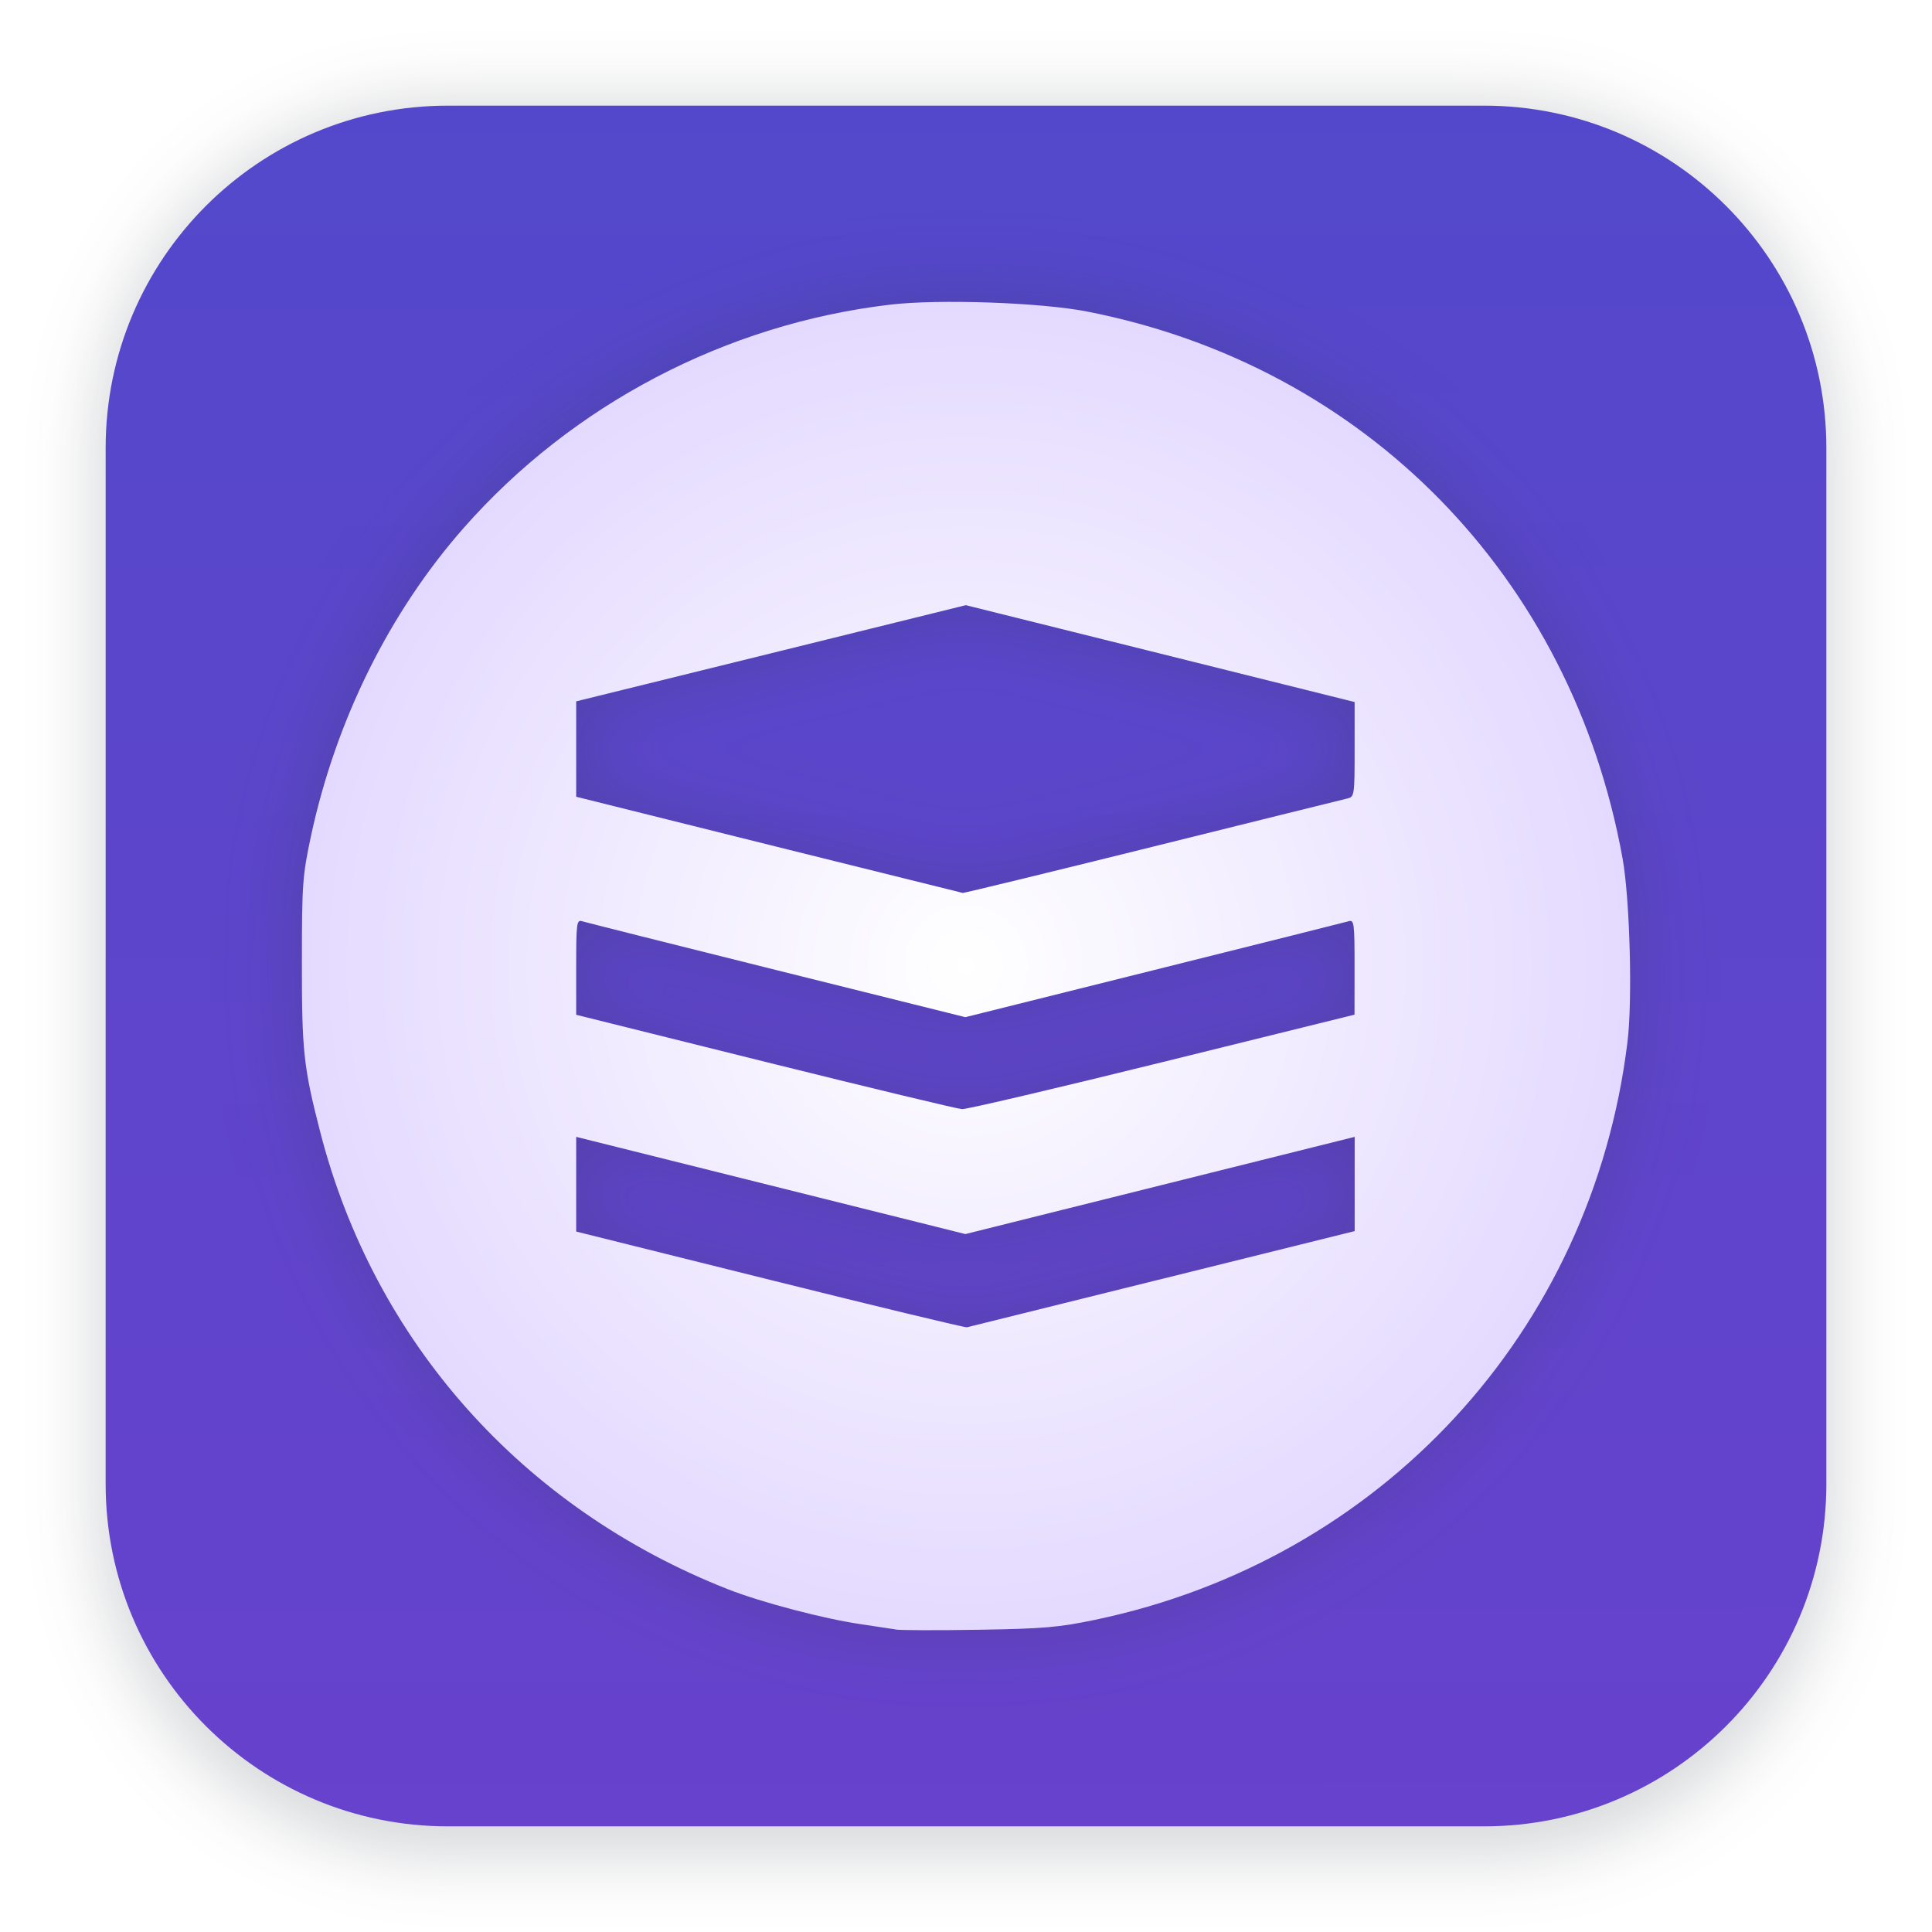
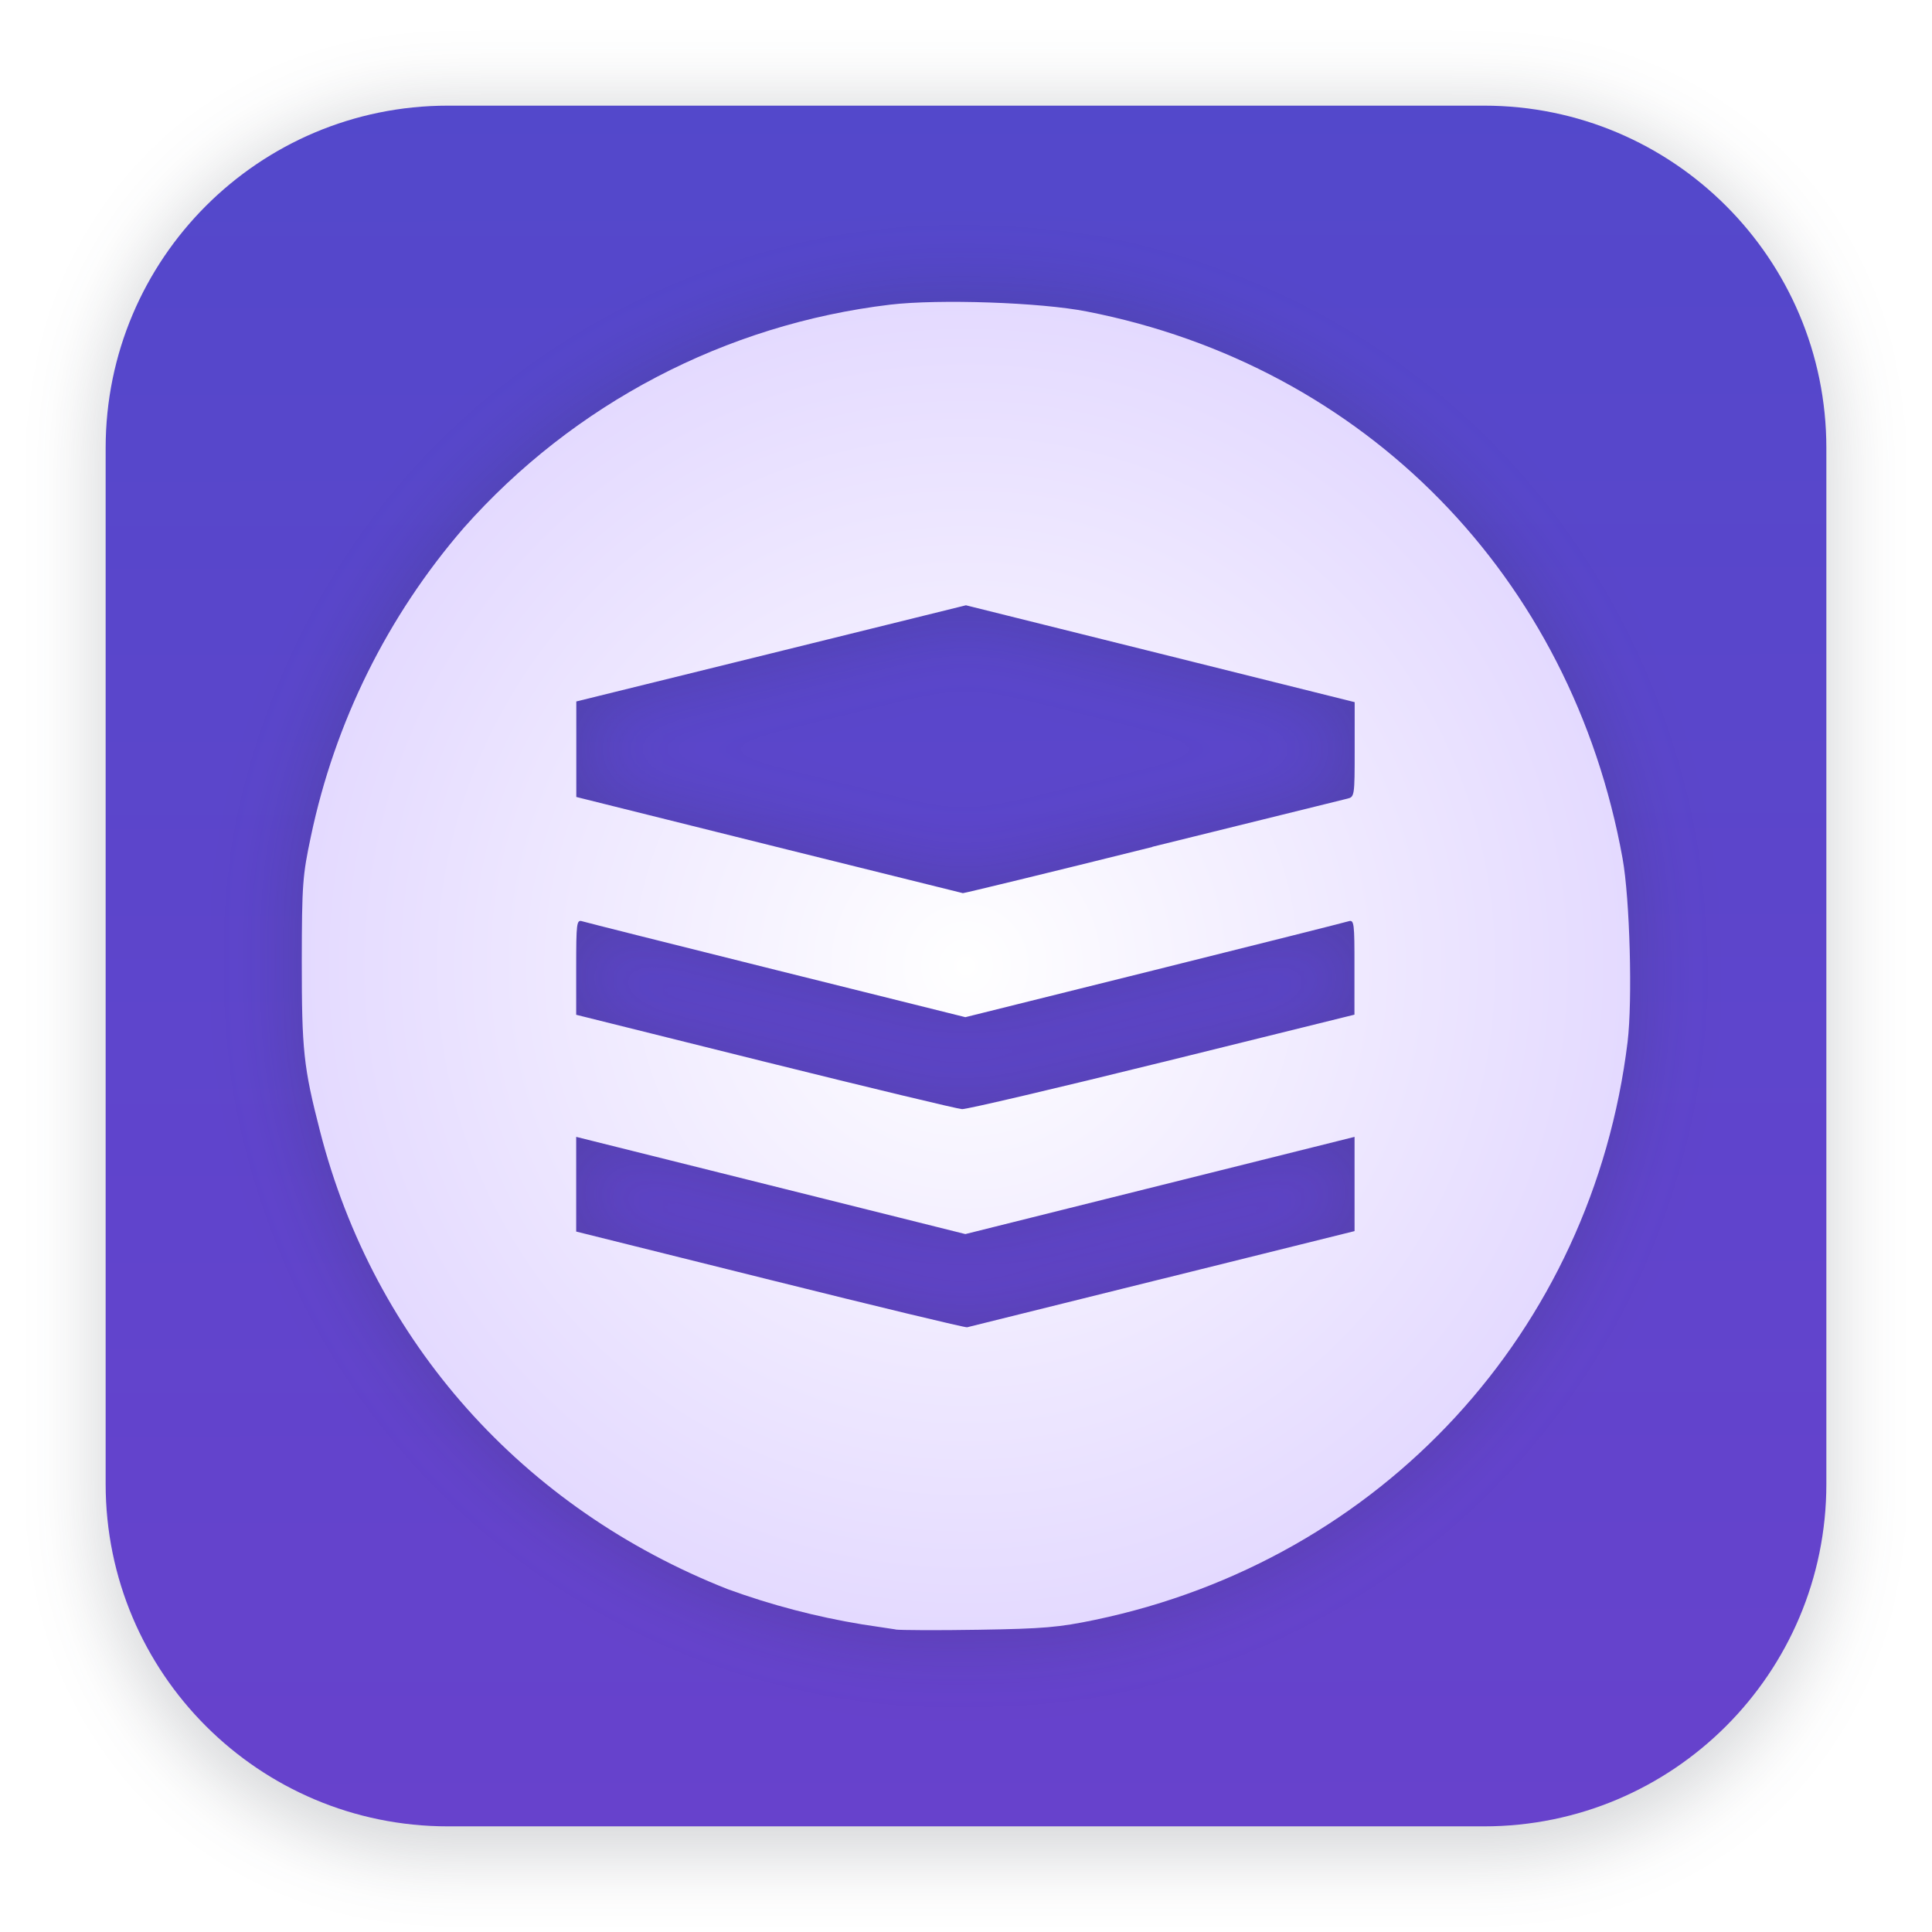
- <svg xmlns="http://www.w3.org/2000/svg" xmlns:xlink="http://www.w3.org/1999/xlink" width="64" height="64" version="1.1" viewBox="0 0 16.933 16.933" id="svg190">
-   <defs id="defs180">
-     <linearGradient id="linearGradient11278">
-       <stop style="stop-color:#ffffff;stop-opacity:1;" offset="0" id="stop11274" />
-       <stop style="stop-color:#e4daff;stop-opacity:1;" offset="1" id="stop11276" />
+ <svg xmlns="http://www.w3.org/2000/svg" xmlns:xlink="http://www.w3.org/1999/xlink" width="64" height="64" viewBox="0 0 16.933 16.933">
+   <defs>
+     <linearGradient id="b">
+       <stop style="stop-color:#fff;stop-opacity:1" offset="0" />
+       <stop style="stop-color:#e4daff;stop-opacity:1" offset="1" />
    </linearGradient>
-     <linearGradient id="linearGradient1244">
-       <stop style="stop-color:#ffffff;stop-opacity:1;" offset="0" id="stop1240" />
-       <stop style="stop-color:#6742cc;stop-opacity:1;" offset="1" id="stop1242" />
+     <linearGradient id="a">
+       <stop style="stop-color:#fff;stop-opacity:1" offset="0" />
+       <stop style="stop-color:#6742cc;stop-opacity:1" offset="1" />
    </linearGradient>
-     <filter id="filter1178" x="-0.048" y="-0.048" width="1.096" height="1.096" color-interpolation-filters="sRGB">
-       <feGaussianBlur stdDeviation="0.307" id="feGaussianBlur172" />
+     <linearGradient id="d" x1="8.501" x2="8.489" y1="16.007" y2=".794" gradientUnits="userSpaceOnUse">
+       <stop stop-color="#a97fa1" offset="0" style="stop-color:#6742cc;stop-opacity:1" />
+       <stop stop-color="#be9db7" offset="1" style="stop-color:#5348cb;stop-opacity:1" />
+     </linearGradient>
+     <filter id="c" x="-.048" y="-.048" width="1.096" height="1.096" color-interpolation-filters="sRGB">
+       <feGaussianBlur stdDeviation=".307" />
    </filter>
-     <linearGradient id="linearGradient1340" x1="8.501" x2="8.489" y1="16.007" y2=".794" gradientUnits="userSpaceOnUse">
-       <stop stop-color="#a97fa1" offset="0" id="stop175" style="stop-color:#6742cc;stop-opacity:1;" />
-       <stop stop-color="#be9db7" offset="1" id="stop177" style="stop-color:#5348cb;stop-opacity:1;" />
-     </linearGradient>
-     <radialGradient xlink:href="#linearGradient1244" id="radialGradient1246" cx="8.467" cy="8.467" fx="8.467" fy="8.467" r="5.821" gradientTransform="matrix(1,0,0,1.000002,0,-1.8938145e-5)" gradientUnits="userSpaceOnUse" />
-     <filter style="color-interpolation-filters:sRGB" id="filter2850" x="-0.075" y="-0.075" width="1.15" height="1.15">
-       <feGaussianBlur stdDeviation="0.364" id="feGaussianBlur2852" />
+     <filter style="color-interpolation-filters:sRGB" id="e" x="-.075" y="-.075" width="1.15" height="1.15">
+       <feGaussianBlur stdDeviation=".364" />
    </filter>
-     <radialGradient xlink:href="#linearGradient11278" id="radialGradient11272" cx="8.467" cy="8.467" fx="8.467" fy="8.467" r="5.821" gradientTransform="matrix(1,0,0,1.000002,0,-1.8938145e-5)" gradientUnits="userSpaceOnUse" />
+     <radialGradient xlink:href="#b" id="f" cx="8.467" cy="8.467" fx="8.467" fy="8.467" r="5.821" gradientUnits="userSpaceOnUse" />
  </defs>
-   <g stroke-linecap="round" stroke-linejoin="round" id="g188">
-     <rect transform="matrix(.99138 0 0 1 .072989 .1117)" x=".794" y=".794" width="15.346" height="15.346" rx="3.053" ry="3.053" fill="#2e3440" filter="url(#filter1178)" opacity=".2" stroke-width="1.249" id="rect182" />
-     <rect x=".926" y=".926" width="15.081" height="15.081" rx="3" ry="3" fill="url(#linearGradient1340)" stroke-width="1.227" id="rect184" />
-     <rect x=".012" y=".006" width="16.924" height="16.927" fill="none" opacity=".15" stroke-width="1.052" id="rect186" />
+   <g stroke-linecap="round" stroke-linejoin="round">
+     <rect transform="matrix(.99138 0 0 1 .073 .112)" x=".794" y=".794" width="15.346" height="15.346" rx="3.053" ry="3.053" fill="#2e3440" filter="url(#c)" opacity=".2" />
+     <rect x=".926" y=".926" width="15.081" height="15.081" rx="3" ry="3" fill="url(#d)" />
+     <path fill="none" opacity=".15" d="M.012.006h16.924v16.927H.012z" />
  </g>
-   <path style="fill:#2e3440;fill-opacity:1;stroke-width:0.029;filter:url(#filter2850);opacity:0.25" d="m 7.849,14.281 c -0.04,-0.007 -0.171,-0.027 -0.292,-0.044 -0.329,-0.047 -0.878,-0.191 -1.177,-0.309 -1.802,-0.708 -3.102,-2.168 -3.576,-4.014 -0.144,-0.563 -0.16,-0.71 -0.159,-1.488 7.81e-4,-0.68 0.006,-0.753 0.08,-1.097 0.217,-1.016 0.687,-1.964 1.339,-2.705 0.953,-1.082 2.3,-1.786 3.739,-1.956 0.426,-0.05 1.317,-0.019 1.722,0.06 2.44,0.476 4.25,2.324 4.696,4.794 0.064,0.354 0.088,1.244 0.043,1.608 -0.31,2.537 -2.156,4.54 -4.667,5.065 -0.316,0.066 -0.451,0.078 -1.02,0.087 -0.361,0.006 -0.689,0.005 -0.729,-0.002 z M 10.188,11.208 11.872,10.79 V 10.377 9.964 L 10.167,10.39 8.461,10.816 6.756,10.39 5.05,9.964 v 0.415 0.415 l 1.698,0.423 c 0.934,0.233 1.711,0.42 1.727,0.416 0.016,-0.004 0.787,-0.195 1.713,-0.425 z m -3.87e-4,-1.899 1.683,-0.416 3.88e-4,-0.417 c 3.56e-4,-0.384 -0.004,-0.416 -0.051,-0.402 -0.028,0.009 -0.796,0.201 -1.706,0.428 L 8.461,8.915 6.807,8.503 c -0.91,-0.227 -1.677,-0.42 -1.706,-0.428 -0.047,-0.014 -0.051,0.018 -0.051,0.402 v 0.417 l 1.655,0.412 c 0.91,0.226 1.687,0.413 1.727,0.415 0.04,0.002 0.83,-0.183 1.756,-0.412 z m -0.089,-1.887 c 0.903,-0.224 1.671,-0.415 1.707,-0.423 0.064,-0.015 0.066,-0.024 0.066,-0.431 V 6.153 l -1.704,-0.425 -1.704,-0.425 -1.707,0.422 -1.707,0.422 v 0.418 0.418 l 0.08,0.02 c 0.352,0.089 3.292,0.82 3.308,0.823 0.011,0.002 0.759,-0.18 1.662,-0.404 z" id="path170-5" />
-   <path style="fill:url(#radialGradient11272);stroke-width:0.029;fill-opacity:1" d="M 7.849,14.281 C 7.809,14.275 7.678,14.255 7.557,14.237 7.228,14.19 6.679,14.046 6.38,13.929 4.579,13.22 3.278,11.76 2.805,9.915 2.66,9.352 2.645,9.205 2.646,8.427 2.646,7.747 2.652,7.674 2.725,7.33 2.943,6.314 3.413,5.366 4.065,4.626 5.018,3.544 6.365,2.839 7.803,2.67 c 0.426,-0.05 1.317,-0.019 1.722,0.06 2.44,0.476 4.25,2.324 4.696,4.794 0.064,0.354 0.088,1.244 0.043,1.608 -0.31,2.537 -2.156,4.54 -4.667,5.065 -0.316,0.066 -0.451,0.078 -1.02,0.087 -0.361,0.006 -0.689,0.005 -0.729,-0.002 z m 2.34,-3.073 1.684,-0.418 V 10.377 9.964 L 10.167,10.39 8.461,10.816 6.756,10.39 5.05,9.964 v 0.415 0.415 l 1.698,0.423 c 0.934,0.233 1.711,0.42 1.727,0.416 0.016,-0.004 0.787,-0.195 1.713,-0.425 z m -3.87e-4,-1.899 1.683,-0.416 3.88e-4,-0.417 c 3.56e-4,-0.384 -0.004,-0.416 -0.051,-0.402 -0.028,0.008 -0.796,0.201 -1.706,0.428 L 8.461,8.915 6.807,8.503 C 5.897,8.276 5.129,8.083 5.101,8.074 c -0.047,-0.014 -0.051,0.018 -0.051,0.402 V 8.894 l 1.655,0.412 c 0.91,0.226 1.687,0.413 1.727,0.415 0.04,0.002 0.83,-0.183 1.756,-0.412 z m -0.089,-1.887 c 0.903,-0.224 1.671,-0.415 1.707,-0.423 0.064,-0.015 0.066,-0.024 0.066,-0.431 V 6.153 L 10.168,5.728 8.465,5.304 6.757,5.726 5.05,6.147 v 0.418 0.418 l 0.08,0.02 c 0.352,0.089 3.292,0.82 3.308,0.823 0.011,0.002 0.759,-0.18 1.662,-0.404 z" id="path170" />
+   <path style="fill:#2e3440;fill-opacity:1;stroke-width:.029;filter:url(#e);opacity:.25" d="m7.849 14.281-.292-.044a6.539 6.539 0 0 1-1.177-.308C4.58 13.22 3.278 11.76 2.805 9.915c-.145-.563-.16-.71-.16-1.488.001-.68.007-.753.08-1.097a6.026 6.026 0 0 1 1.34-2.704A5.934 5.934 0 0 1 7.803 2.67c.426-.05 1.318-.02 1.722.06 2.44.476 4.25 2.324 4.696 4.794.064.354.088 1.244.044 1.608-.31 2.536-2.156 4.54-4.667 5.065-.316.066-.45.078-1.02.087-.361.006-.69.004-.73-.002zm2.34-3.073 1.683-.418v-.826l-1.705.426-1.706.426-1.705-.426-1.706-.426v.83l1.698.423c.934.233 1.712.42 1.728.416l1.712-.425zm0-1.899 1.682-.416v-.417c.001-.384-.003-.416-.05-.402-.028.009-.795.202-1.705.429l-1.655.412-1.654-.412c-.91-.227-1.678-.42-1.706-.429-.047-.014-.051.018-.051.402v.418l1.654.412c.91.226 1.688.413 1.728.415.04.002.83-.183 1.756-.412zm-.09-1.887L11.808 7c.064-.015.065-.024.065-.43v-.416l-1.704-.425-1.703-.424-1.708.422-1.707.421v.837l.08.02c.352.089 3.292.82 3.308.823.011.001.759-.18 1.662-.405z" />
+   <path style="fill:url(#f);stroke-width:.029;fill-opacity:1" d="m7.849 14.281-.292-.044a6.54 6.54 0 0 1-1.177-.308C4.58 13.22 3.278 11.76 2.805 9.915c-.145-.563-.16-.71-.16-1.488.001-.68.007-.753.08-1.097a6.026 6.026 0 0 1 1.34-2.704A5.934 5.934 0 0 1 7.803 2.67c.426-.05 1.318-.02 1.722.06 2.44.476 4.25 2.324 4.696 4.794.064.354.088 1.244.044 1.608-.31 2.536-2.156 4.54-4.667 5.065-.316.066-.45.078-1.02.087-.361.006-.69.004-.73-.002zm2.34-3.073 1.683-.418v-.826l-1.705.426-1.706.426-1.705-.426-1.706-.426v.83l1.698.423c.934.233 1.712.42 1.728.416l1.712-.425zm0-1.899 1.682-.416v-.417c.001-.384-.003-.416-.05-.402-.028.009-.795.202-1.705.429l-1.655.412-1.654-.412c-.91-.227-1.678-.42-1.706-.429-.047-.014-.051.018-.051.402v.418l1.654.412c.91.226 1.688.413 1.728.415.04.002.83-.183 1.756-.412zm-.09-1.887L11.808 7c.064-.015.065-.024.065-.43v-.416l-1.704-.425-1.703-.424-1.708.422-1.707.421v.837l.08.02c.352.089 3.292.82 3.308.823.011.001.759-.18 1.662-.405z" />
</svg>
